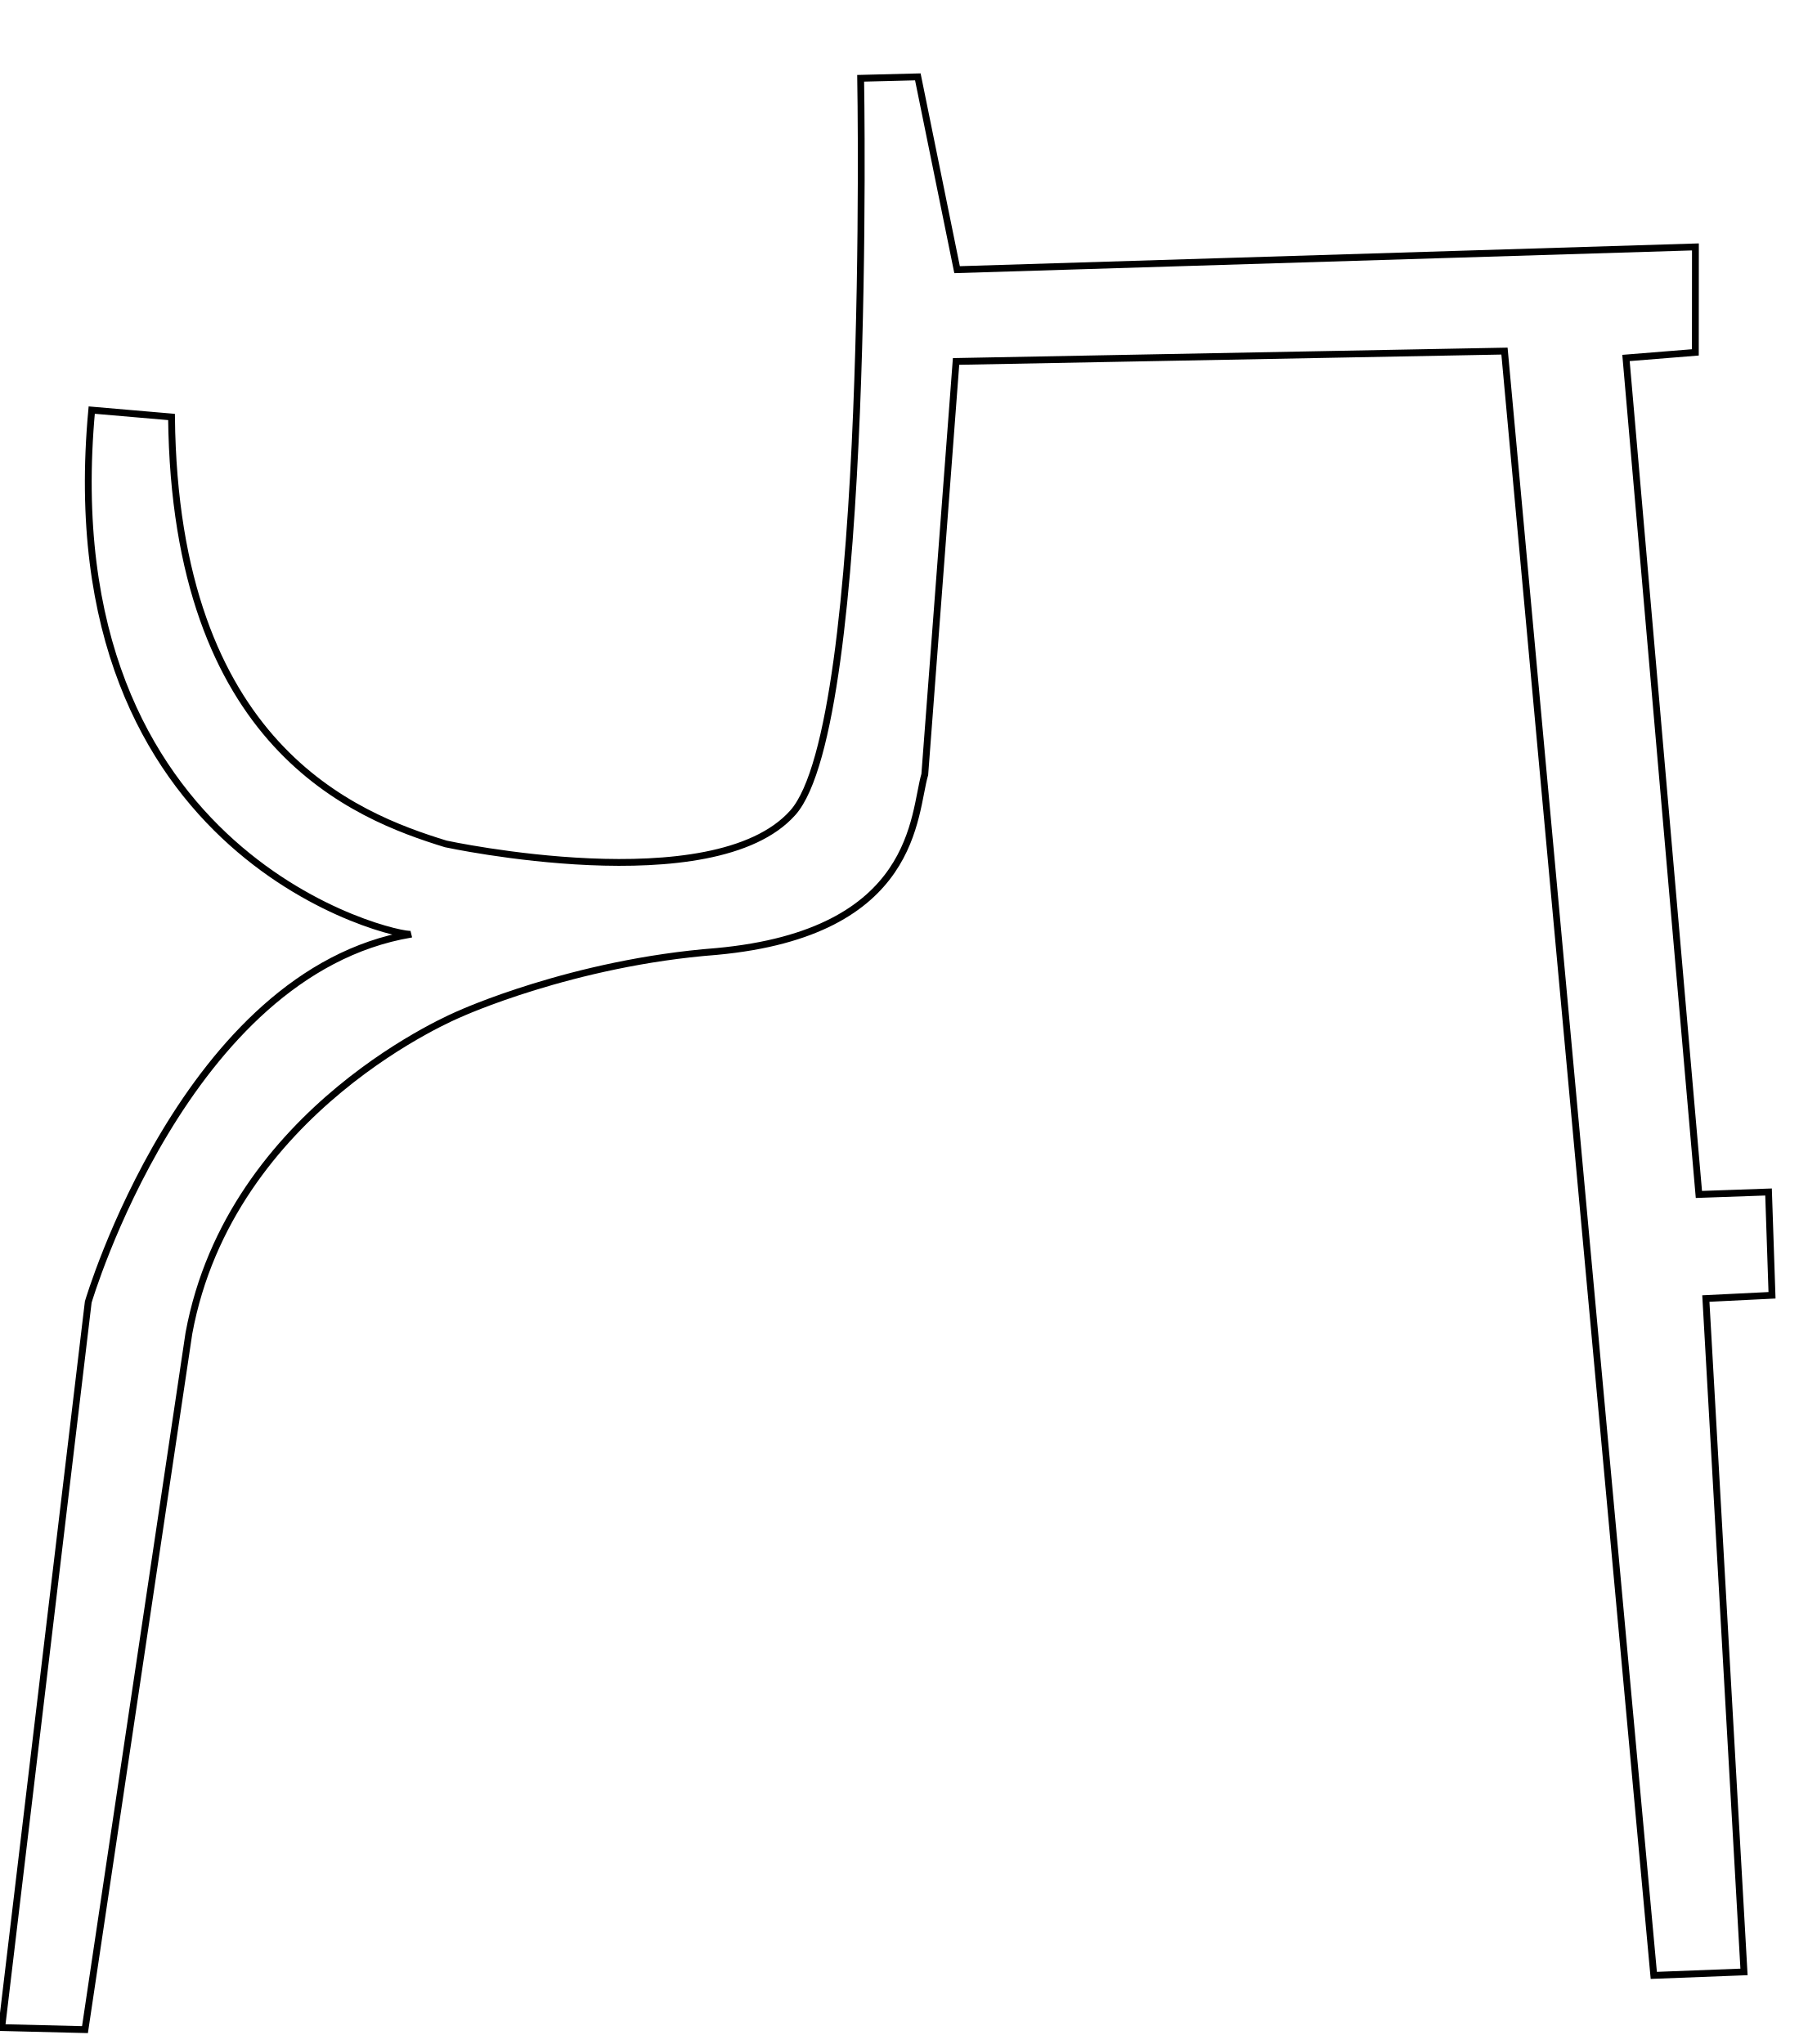
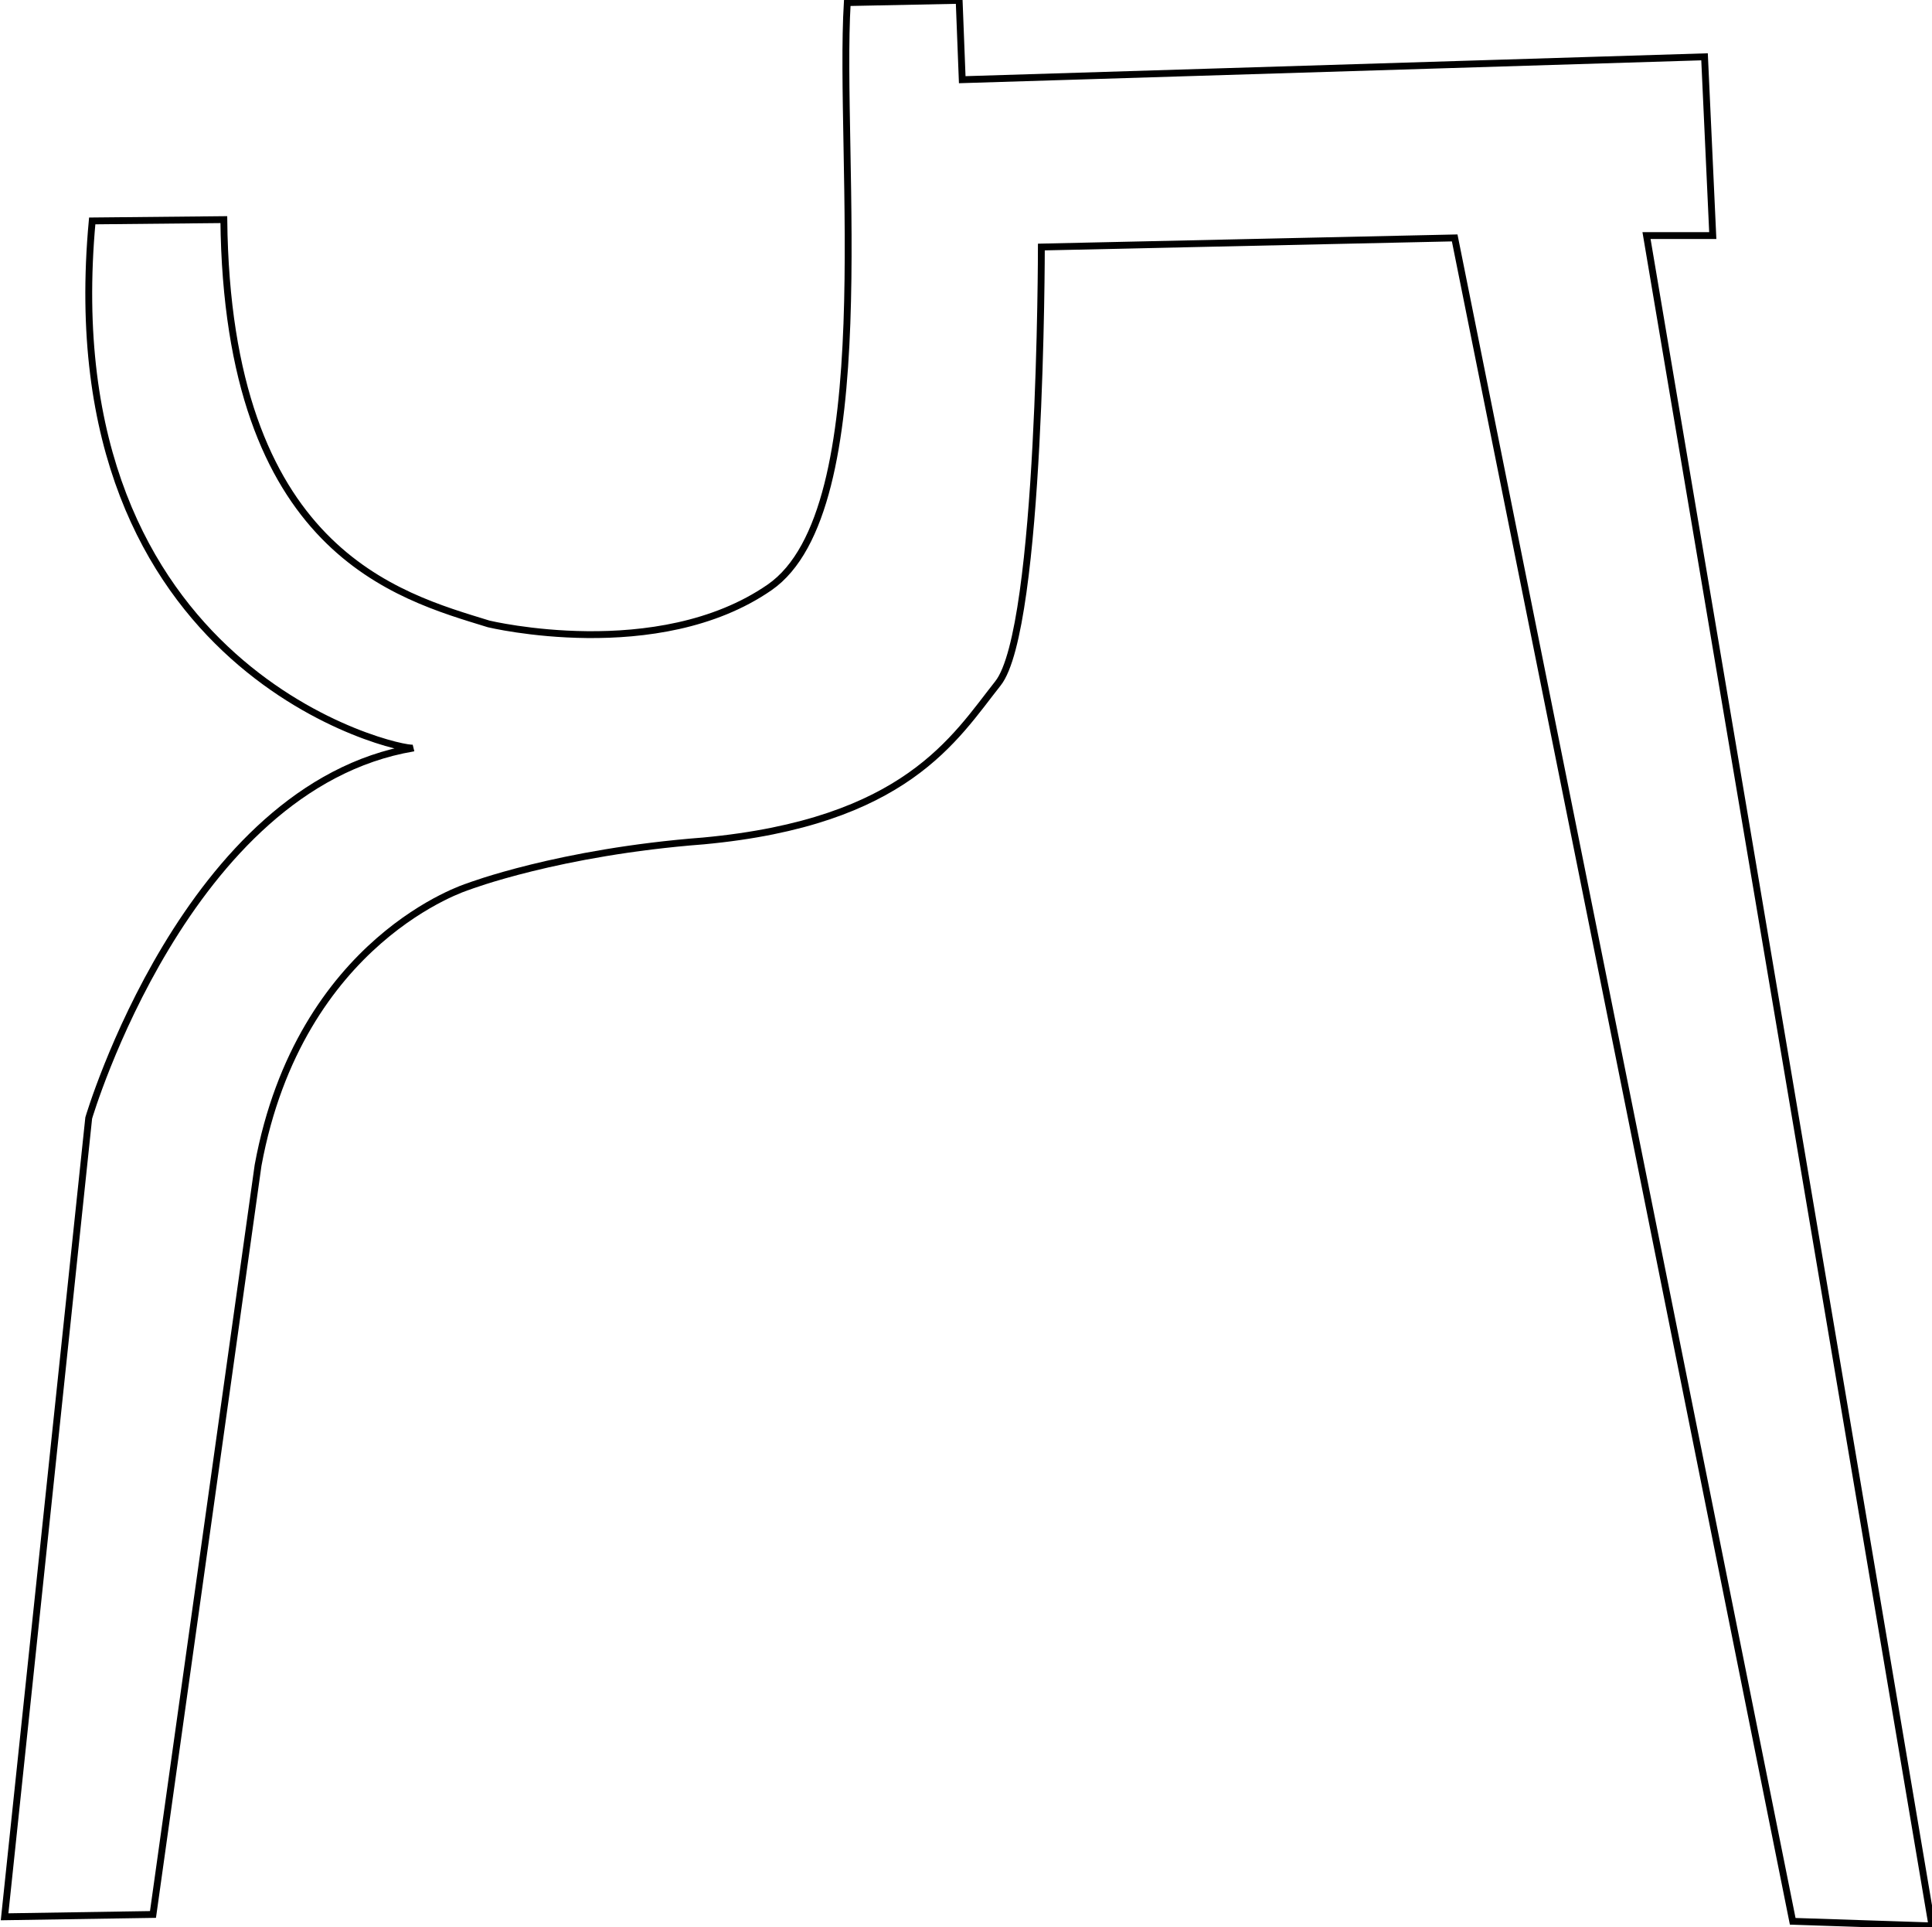
- <svg xmlns="http://www.w3.org/2000/svg" width="0.88in" height="1in" viewBox="0 0 264 300">
-   <path id="Unnamed" fill="none" stroke="black" stroke-width="1" d="M 242.69,289.93            C 242.69,289.93 255.93,289.42 255.93,289.42              255.93,289.42 250.33,190.59 250.33,190.59              250.33,190.59 260.04,190.11 260.04,190.11              260.04,190.11 259.53,174.95 259.53,174.95              259.53,174.95 249.31,175.31 249.31,175.31              249.31,175.31 238.61,52.54 238.61,52.54              238.61,52.54 248.79,51.72 248.79,51.72              248.79,51.72 248.80,36.24 248.80,36.24              248.80,36.24 140.45,39.58 140.45,39.58              140.45,39.58 134.69,11.28 134.69,11.28              134.69,11.28 126.30,11.49 126.30,11.49              126.30,11.49 128.00,106.18 116.35,119.28              104.71,132.37 65.41,123.86 65.41,123.86              52.17,119.79 25.68,109.60 25.17,61.20              25.17,61.20 13.46,60.19 13.46,60.19              7.34,126.41 58.79,137.61 60.32,137.11              27.21,142.71 12.95,191.10 12.95,191.10              12.95,191.10 0.25,297.59 0.25,297.59              0.25,297.59 12.47,297.89 12.47,297.89              12.47,297.89 27.72,195.69 27.72,195.69              33.83,162.58 67.45,148.82 67.45,148.82              67.45,148.82 84.00,141.27 105.15,139.65              134.73,136.91 134.00,119.45 135.71,113.67              135.71,113.67 140.30,53.05 140.30,53.05              140.30,53.05 220.78,51.53 220.78,51.53              220.78,51.53 242.69,289.93 242.69,289.93 Z" />
+ <svg xmlns="http://www.w3.org/2000/svg" width="0.94in" height="0.937in" viewBox="0 0 282 281">
+   <path id="Bracket" fill="none" stroke="black" stroke-width="1" d="M 261.67,280.33            C 261.67,280.33 282.00,281.00 282.00,281.00              282.00,281.00 240.33,34.33 240.33,34.33              240.33,34.33 250.00,34.33 250.00,34.33              250.00,34.33 248.80,8.24 248.80,8.24              248.80,8.24 140.45,11.58 140.45,11.58              140.45,11.58 140.00,0.00 140.00,0.00              140.00,0.00 123.67,0.33 123.67,0.33              122.33,22.67 128.65,74.39 112.33,85.67              96.02,96.94 71.33,91.00 71.33,91.00              58.09,86.92 33.18,80.39 32.67,32.00              32.67,32.00 13.46,32.19 13.46,32.19              7.34,98.41 58.79,109.61 60.32,109.11              27.21,114.71 12.95,163.10 12.95,163.10              12.95,163.10 0.67,279.67 0.67,279.67              0.67,279.67 22.33,279.33 22.33,279.33              22.33,279.33 37.67,170.00 37.67,170.00              43.78,136.89 68.33,129.33 68.33,129.33              68.33,129.33 81.52,124.29 102.67,122.67              132.25,119.92 139.33,107.67 145.67,99.67              152.00,91.67 152.00,36.00 152.00,36.00              152.00,36.00 212.33,34.67 212.33,34.67              212.33,34.67 261.67,280.33 261.67,280.33 Z" />
</svg>
